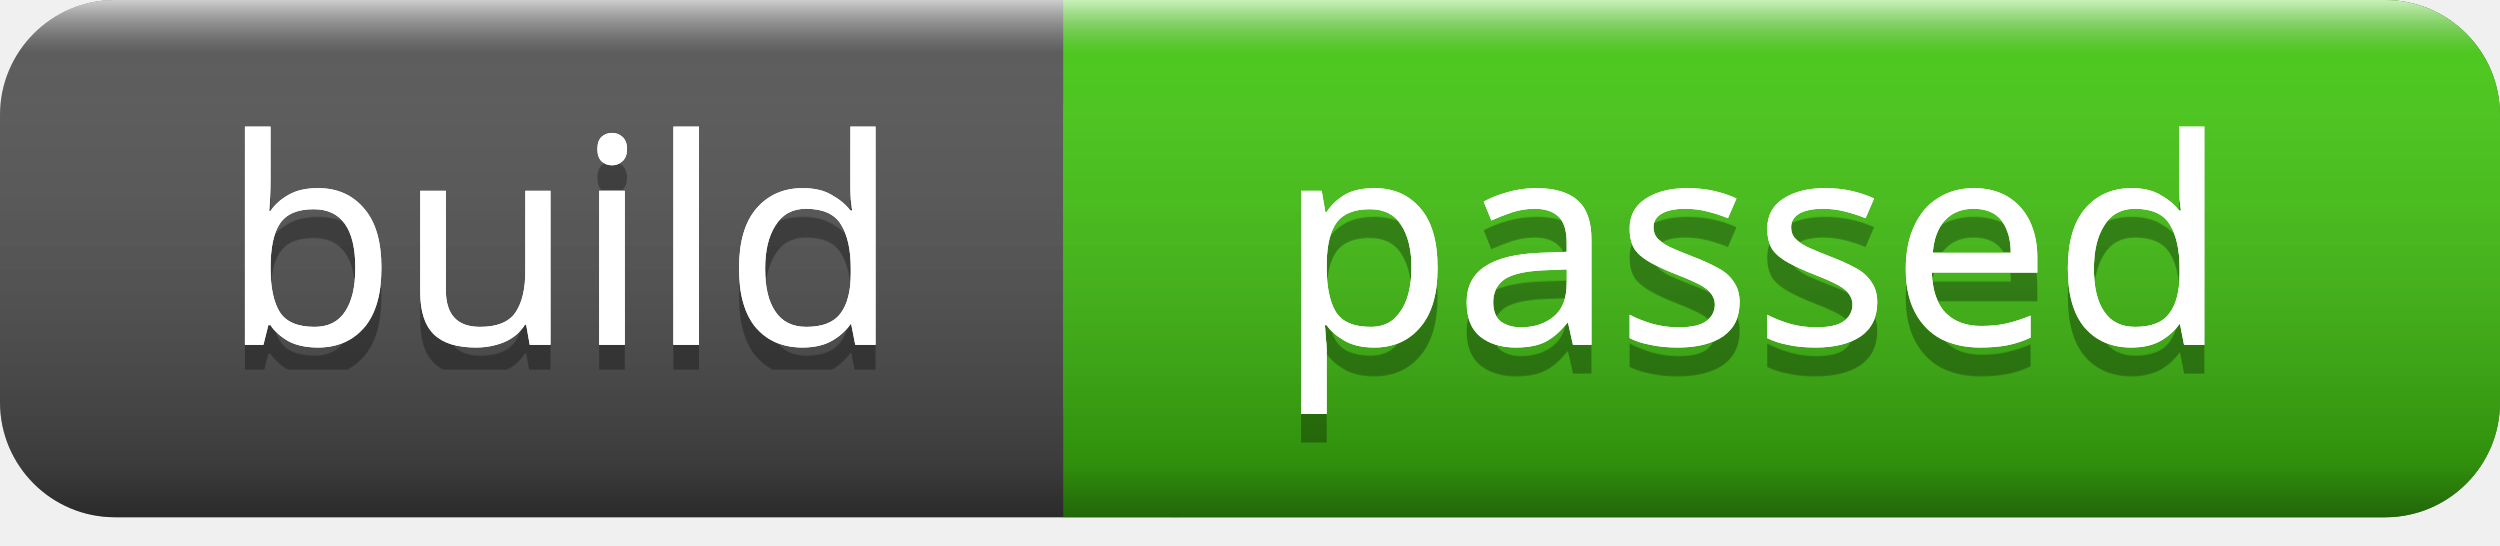
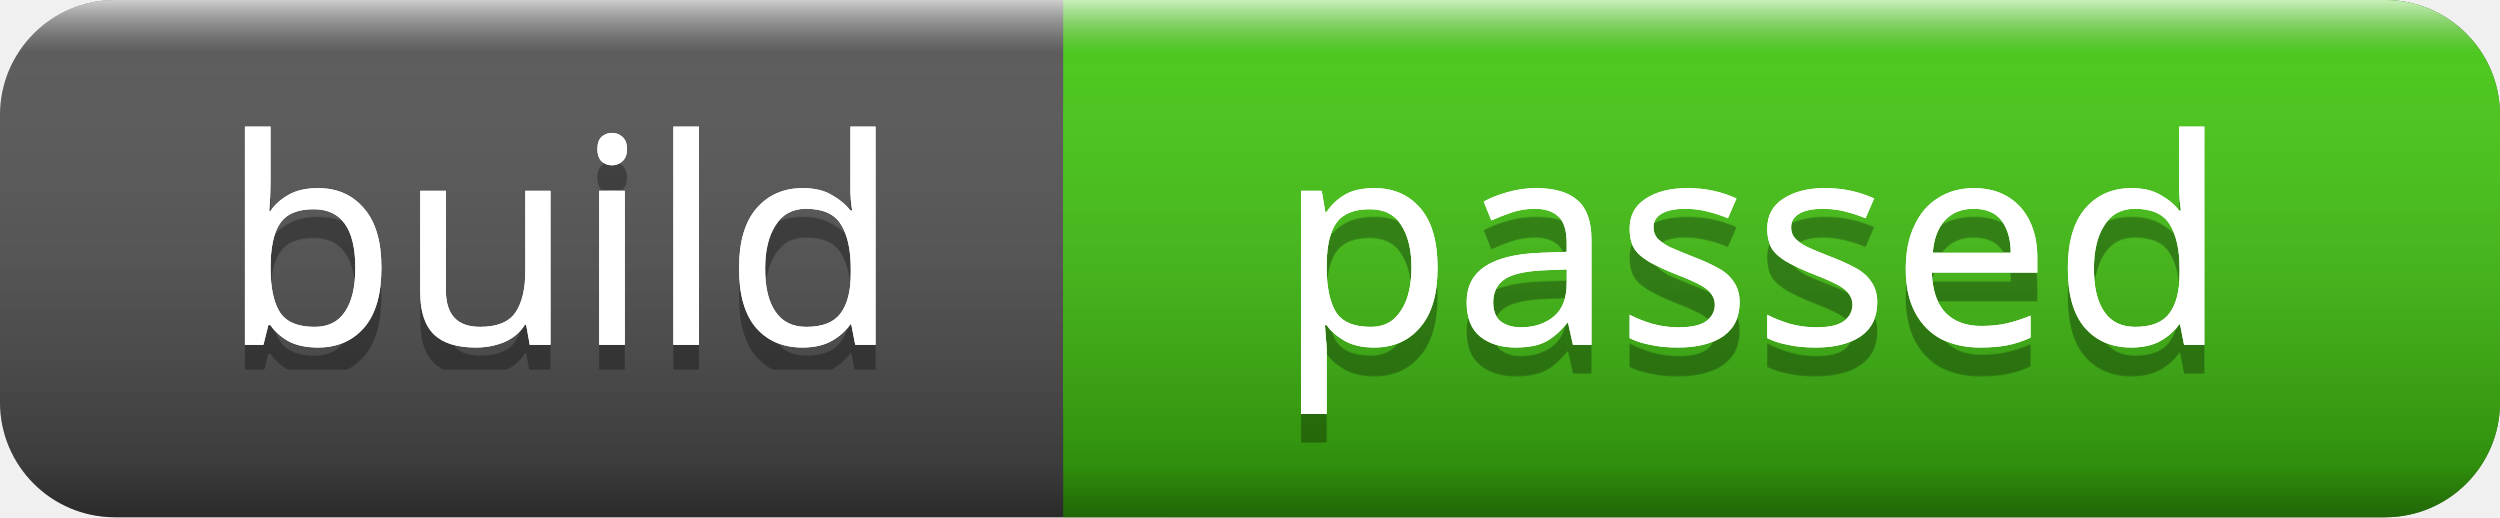
- <svg xmlns="http://www.w3.org/2000/svg" width="87" height="19">
+ <svg xmlns="http://www.w3.org/2000/svg" width="87" height="18">
  <linearGradient id="a" x2="0" y2="100%">
    <stop offset="0" stop-color="#fff" stop-opacity=".7" />
    <stop offset=".1" stop-color="#aaa" stop-opacity=".1" />
    <stop offset=".9" stop-opacity=".3" />
    <stop offset="1" stop-opacity=".5" />
  </linearGradient>
  <filter id="b">
    <feOffset dy="1" in="SourceAlpha" />
    <feColorMatrix values="1 0 0 0 0 0 1 0 0 0 0 0 1 0 0 0 0 0 .3 0" />
    <feMerge>
      <feMergeNode />
      <feMergeNode in="SourceGraphic" />
      <feMergeNode in="SourceGraphic" />
    </feMerge>
  </filter>
  <rect rx="4" width="87" height="18" fill="#555" />
  <rect rx="4" x="37" width="50" height="18" fill="#4c1" />
  <rect x="37" width="4" height="18" fill="#4c1" />
  <rect rx="4" width="87" height="18" fill="url(#a)" />
  <g fill="#fff" text-anchor="middle" font-family="Verdana,sans-serif" font-size="10">
    <text x="19.5" y="12" filter="url(#b)">build</text>
    <text x="61" y="12" filter="url(#b)">passed</text>
  </g>
</svg>
